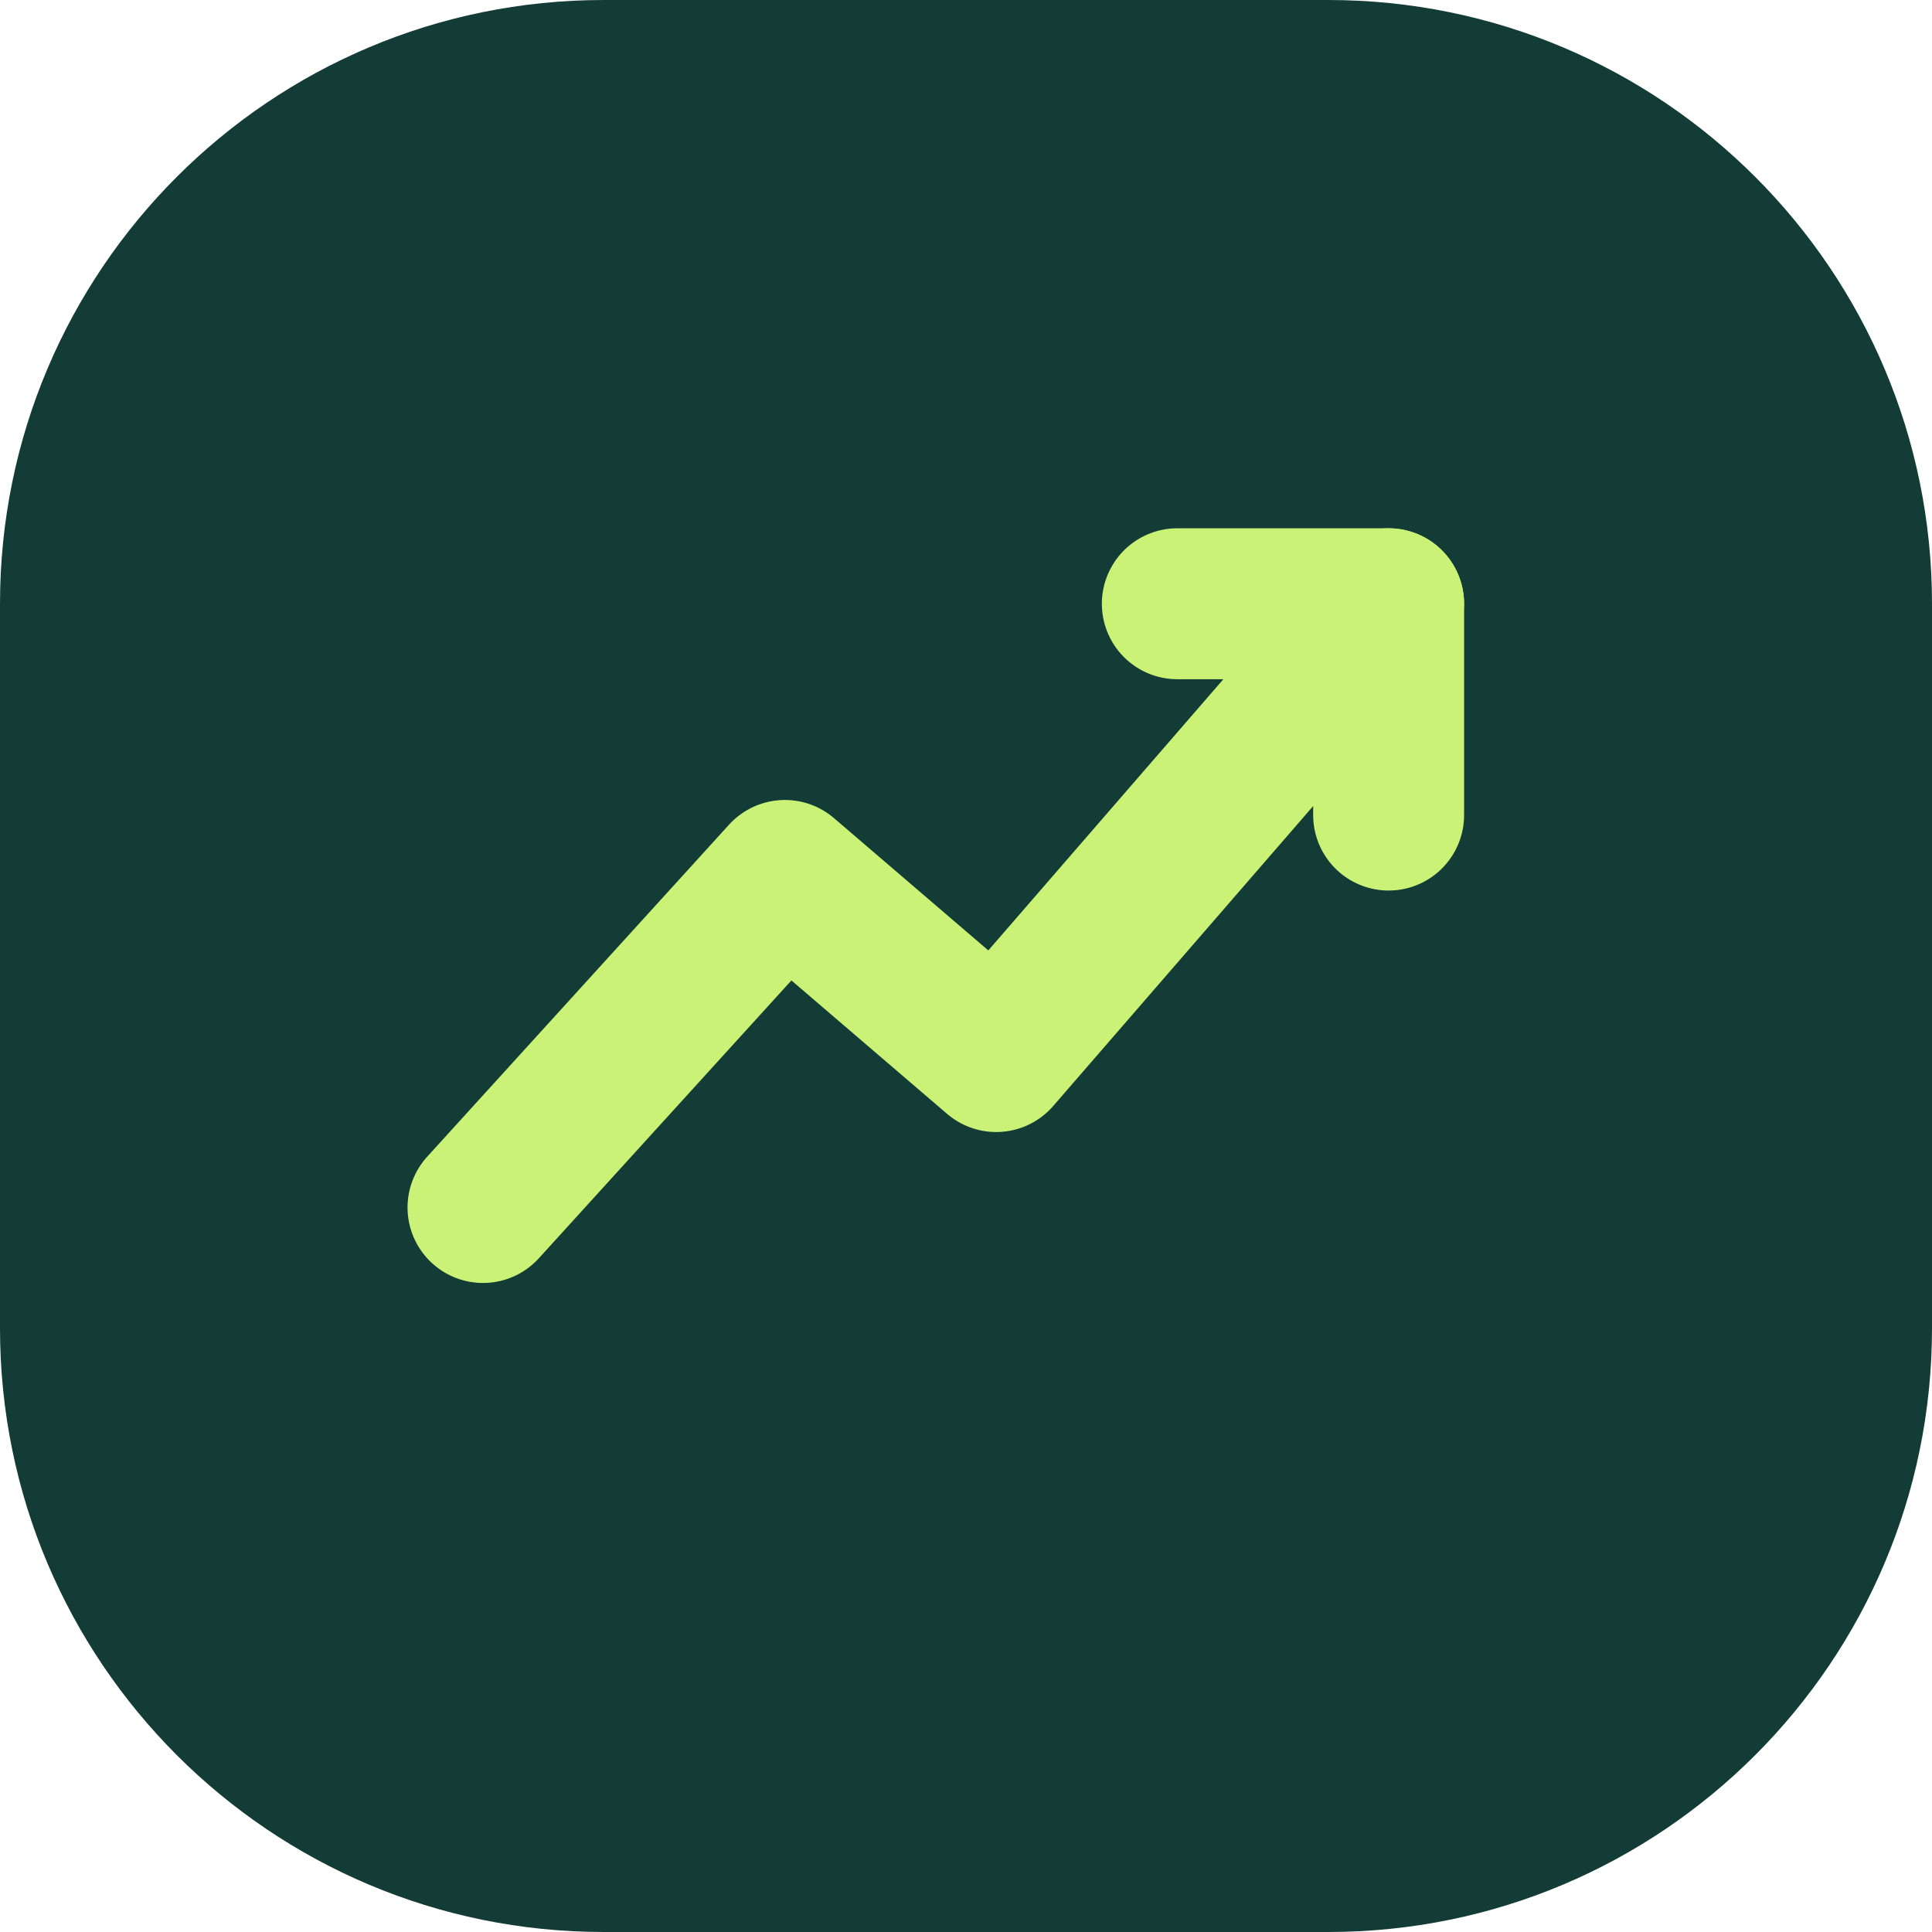
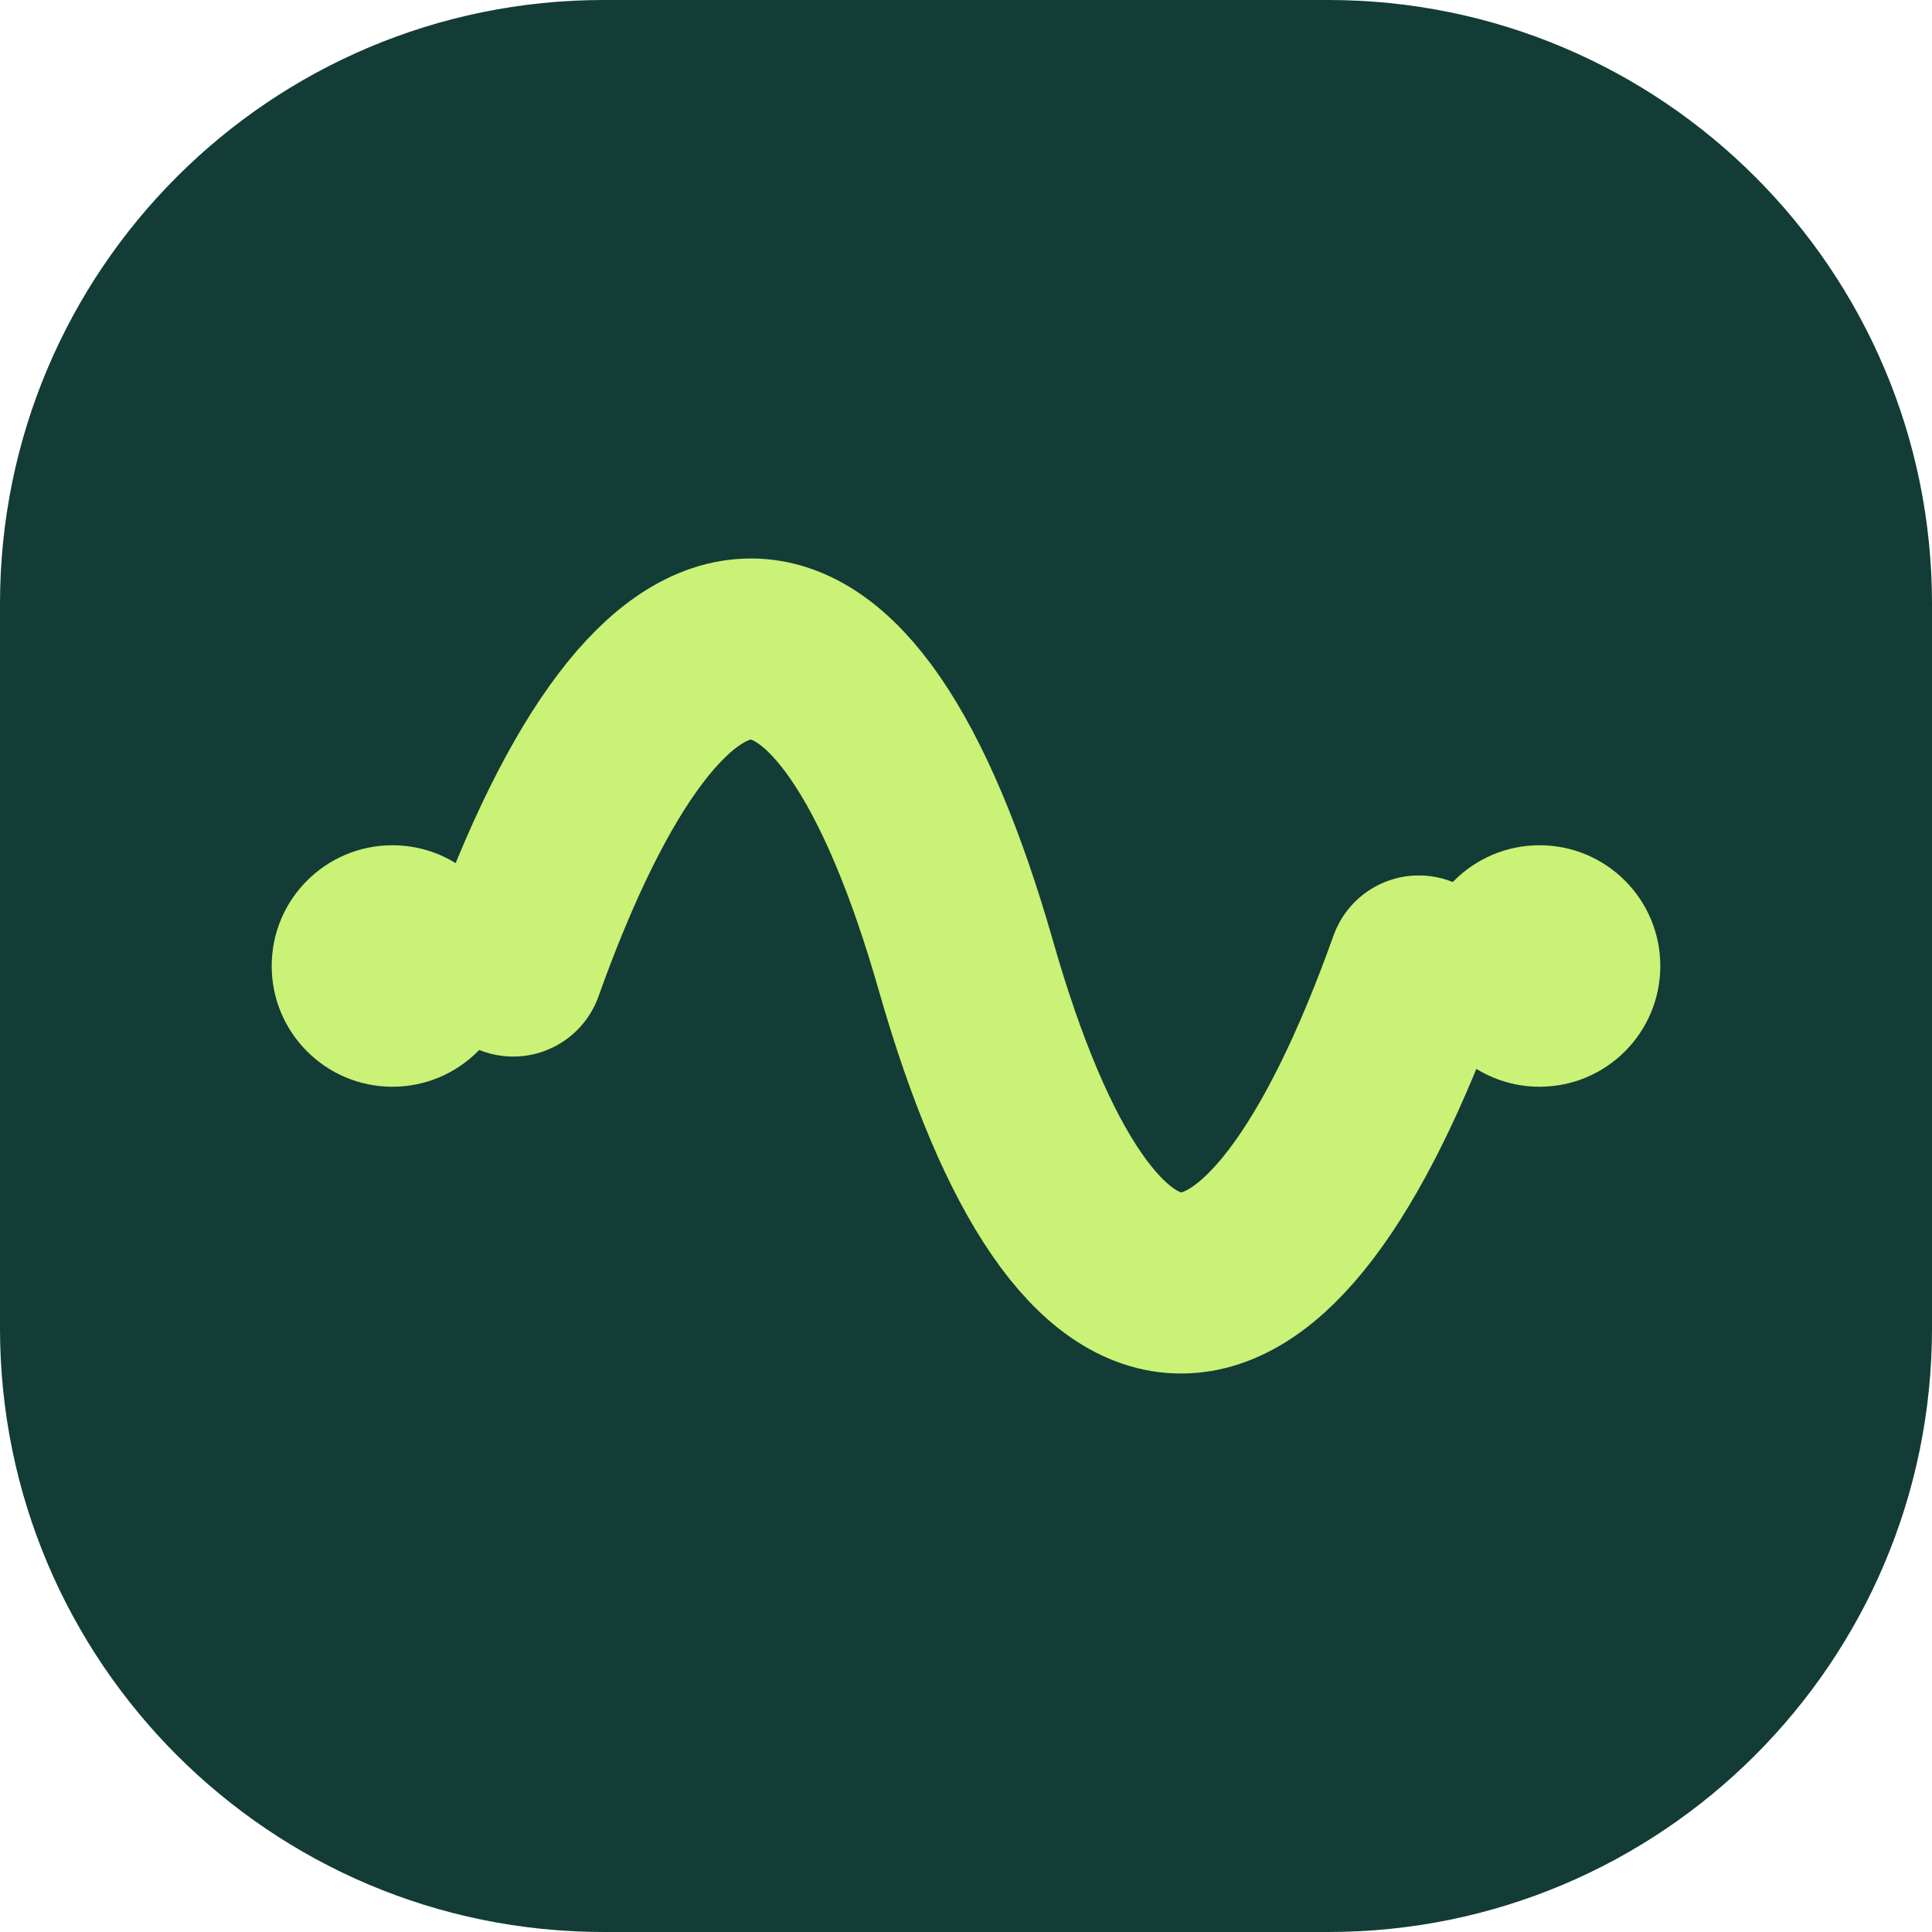
<svg xmlns="http://www.w3.org/2000/svg" viewBox="0 0 64 64">
  <rect width="64" height="64" rx="20" fill="#123c35" />
-   <path d="m16 40 10-11 7 6 13-15" fill="none" stroke="#c9f277" stroke-width="5" stroke-linecap="round" stroke-linejoin="round" />
-   <path d="M39 20h7v7" fill="none" stroke="#c9f277" stroke-width="5" stroke-linecap="round" stroke-linejoin="round" />
+   <circle cx="13" cy="32" r="4" fill="#c9f277" />
+   <path d="M17 32C22 18 28 18 32 32C36 46 42 46 47 32" fill="none" stroke="#c9f277" stroke-linecap="round" stroke-linejoin="round" stroke-width="6" />
+   <circle cx="51" cy="32" r="4" fill="#c9f277" />
</svg>
